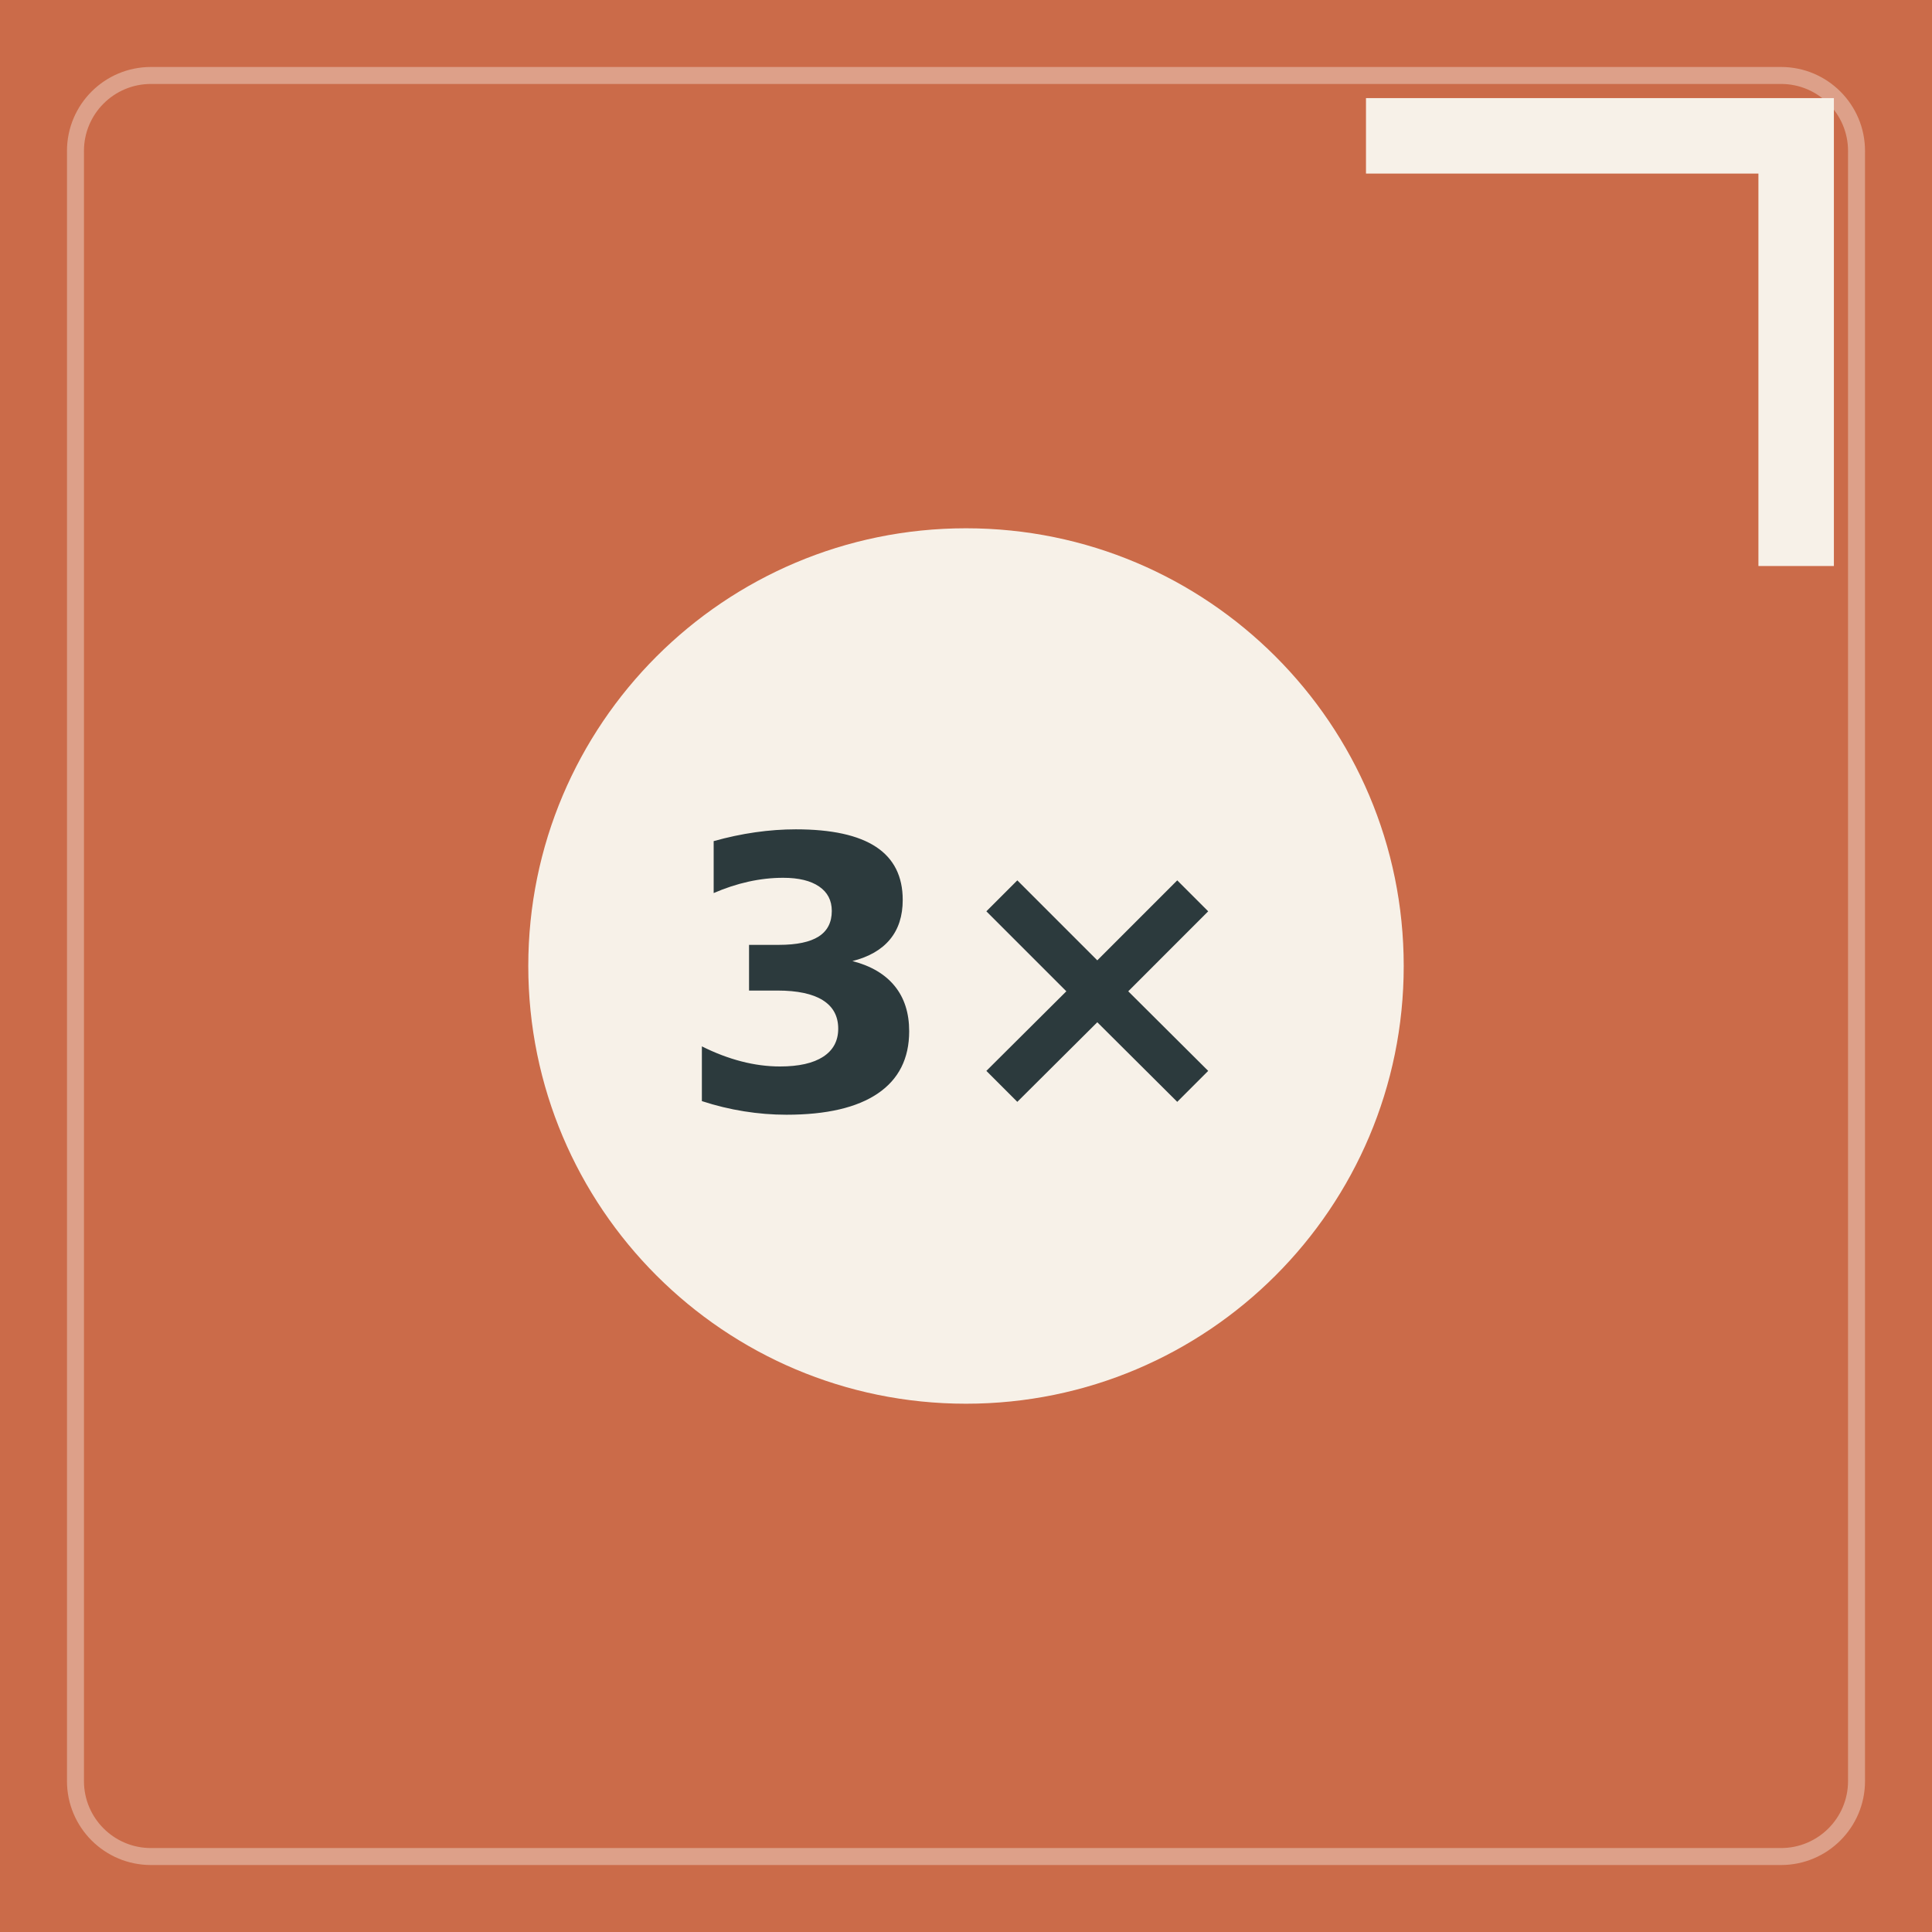
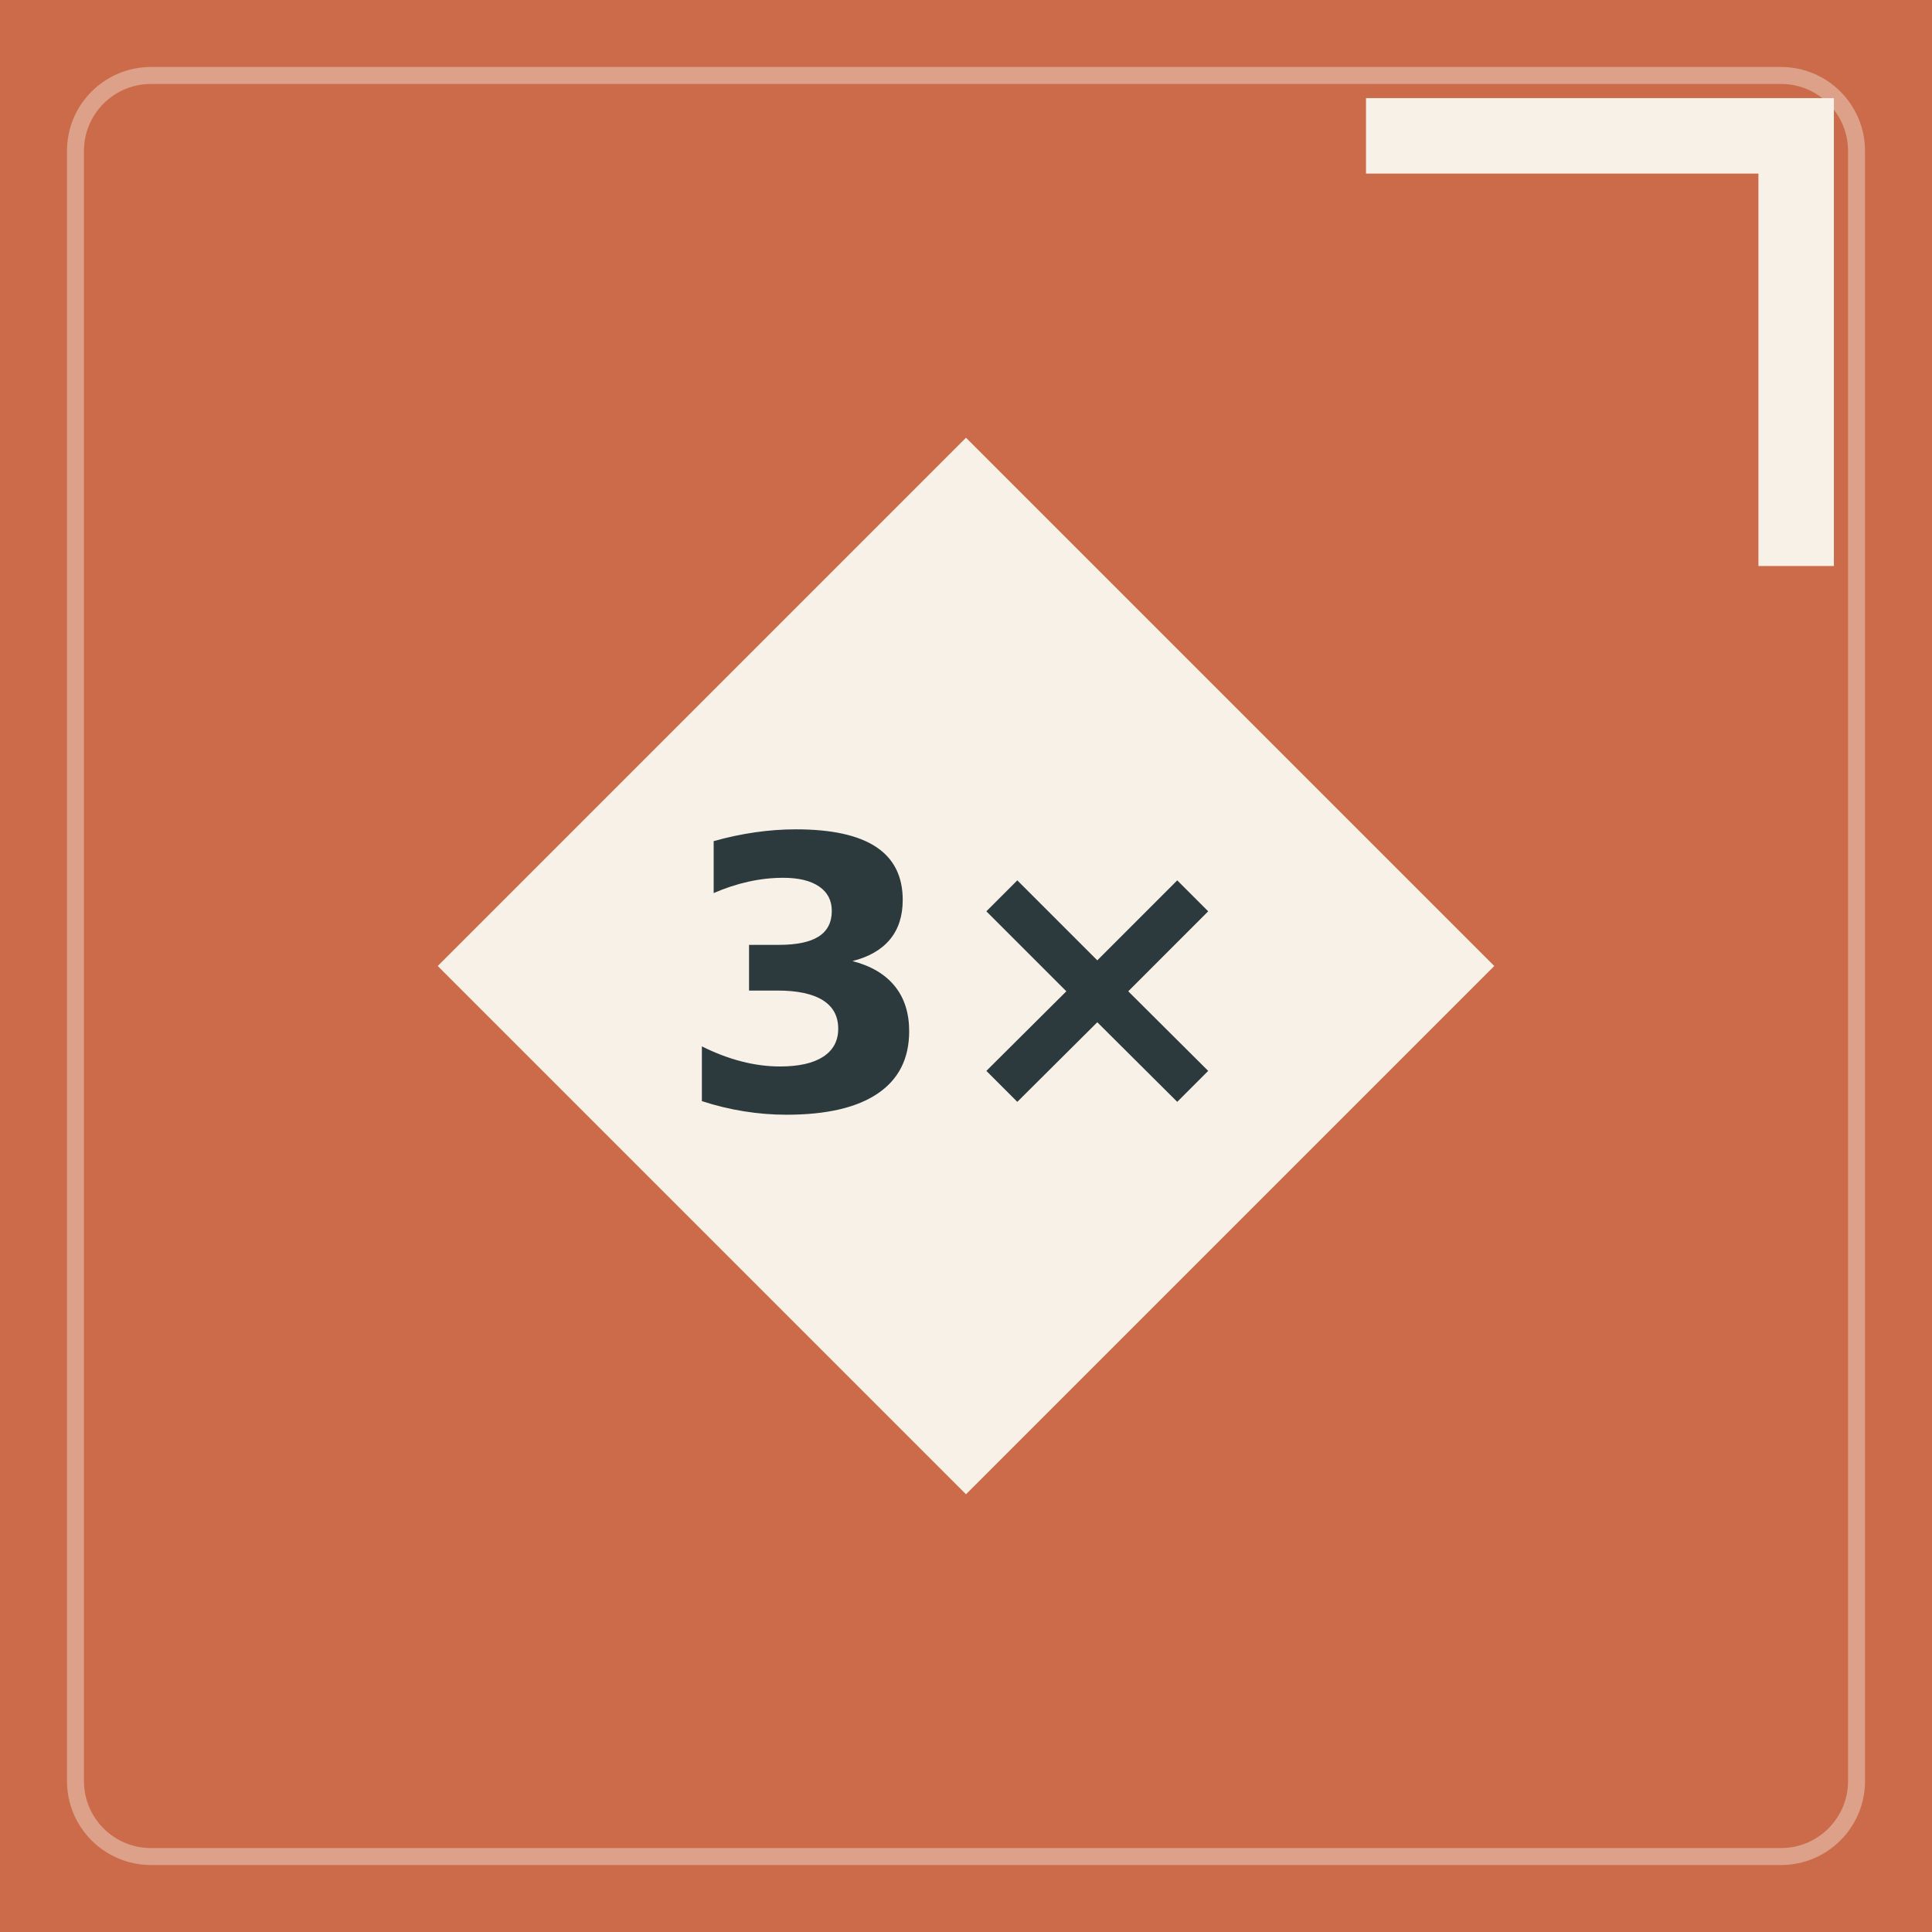
<svg xmlns="http://www.w3.org/2000/svg" viewBox="0 0 1024 1024" width="1024" height="1024">
  <rect width="1024" height="1024" fill="#CB6B49" />
  <rect x="40" y="40" width="944" height="944" rx="40" fill="none" stroke="#F7F1E8" stroke-width="9" opacity="0.40" />
  <path d="M 744 72 L 952 72 L 952 280" fill="none" stroke="#F7F1E8" stroke-width="40" stroke-linecap="square" stroke-linejoin="miter" />
-   <circle cx="512" cy="512" r="232" fill="#F7F1E8" />
+   <path d="M 512 232 L 792 512 L 512 792 L 232 512 Z" fill="#F7F1E8" />
  <text x="512" y="588" text-anchor="middle" font-family="DejaVu Sans, Liberation Sans, Arial, sans-serif" font-weight="700" font-size="200" fill="#2C3A3D">3×</text>
</svg>
